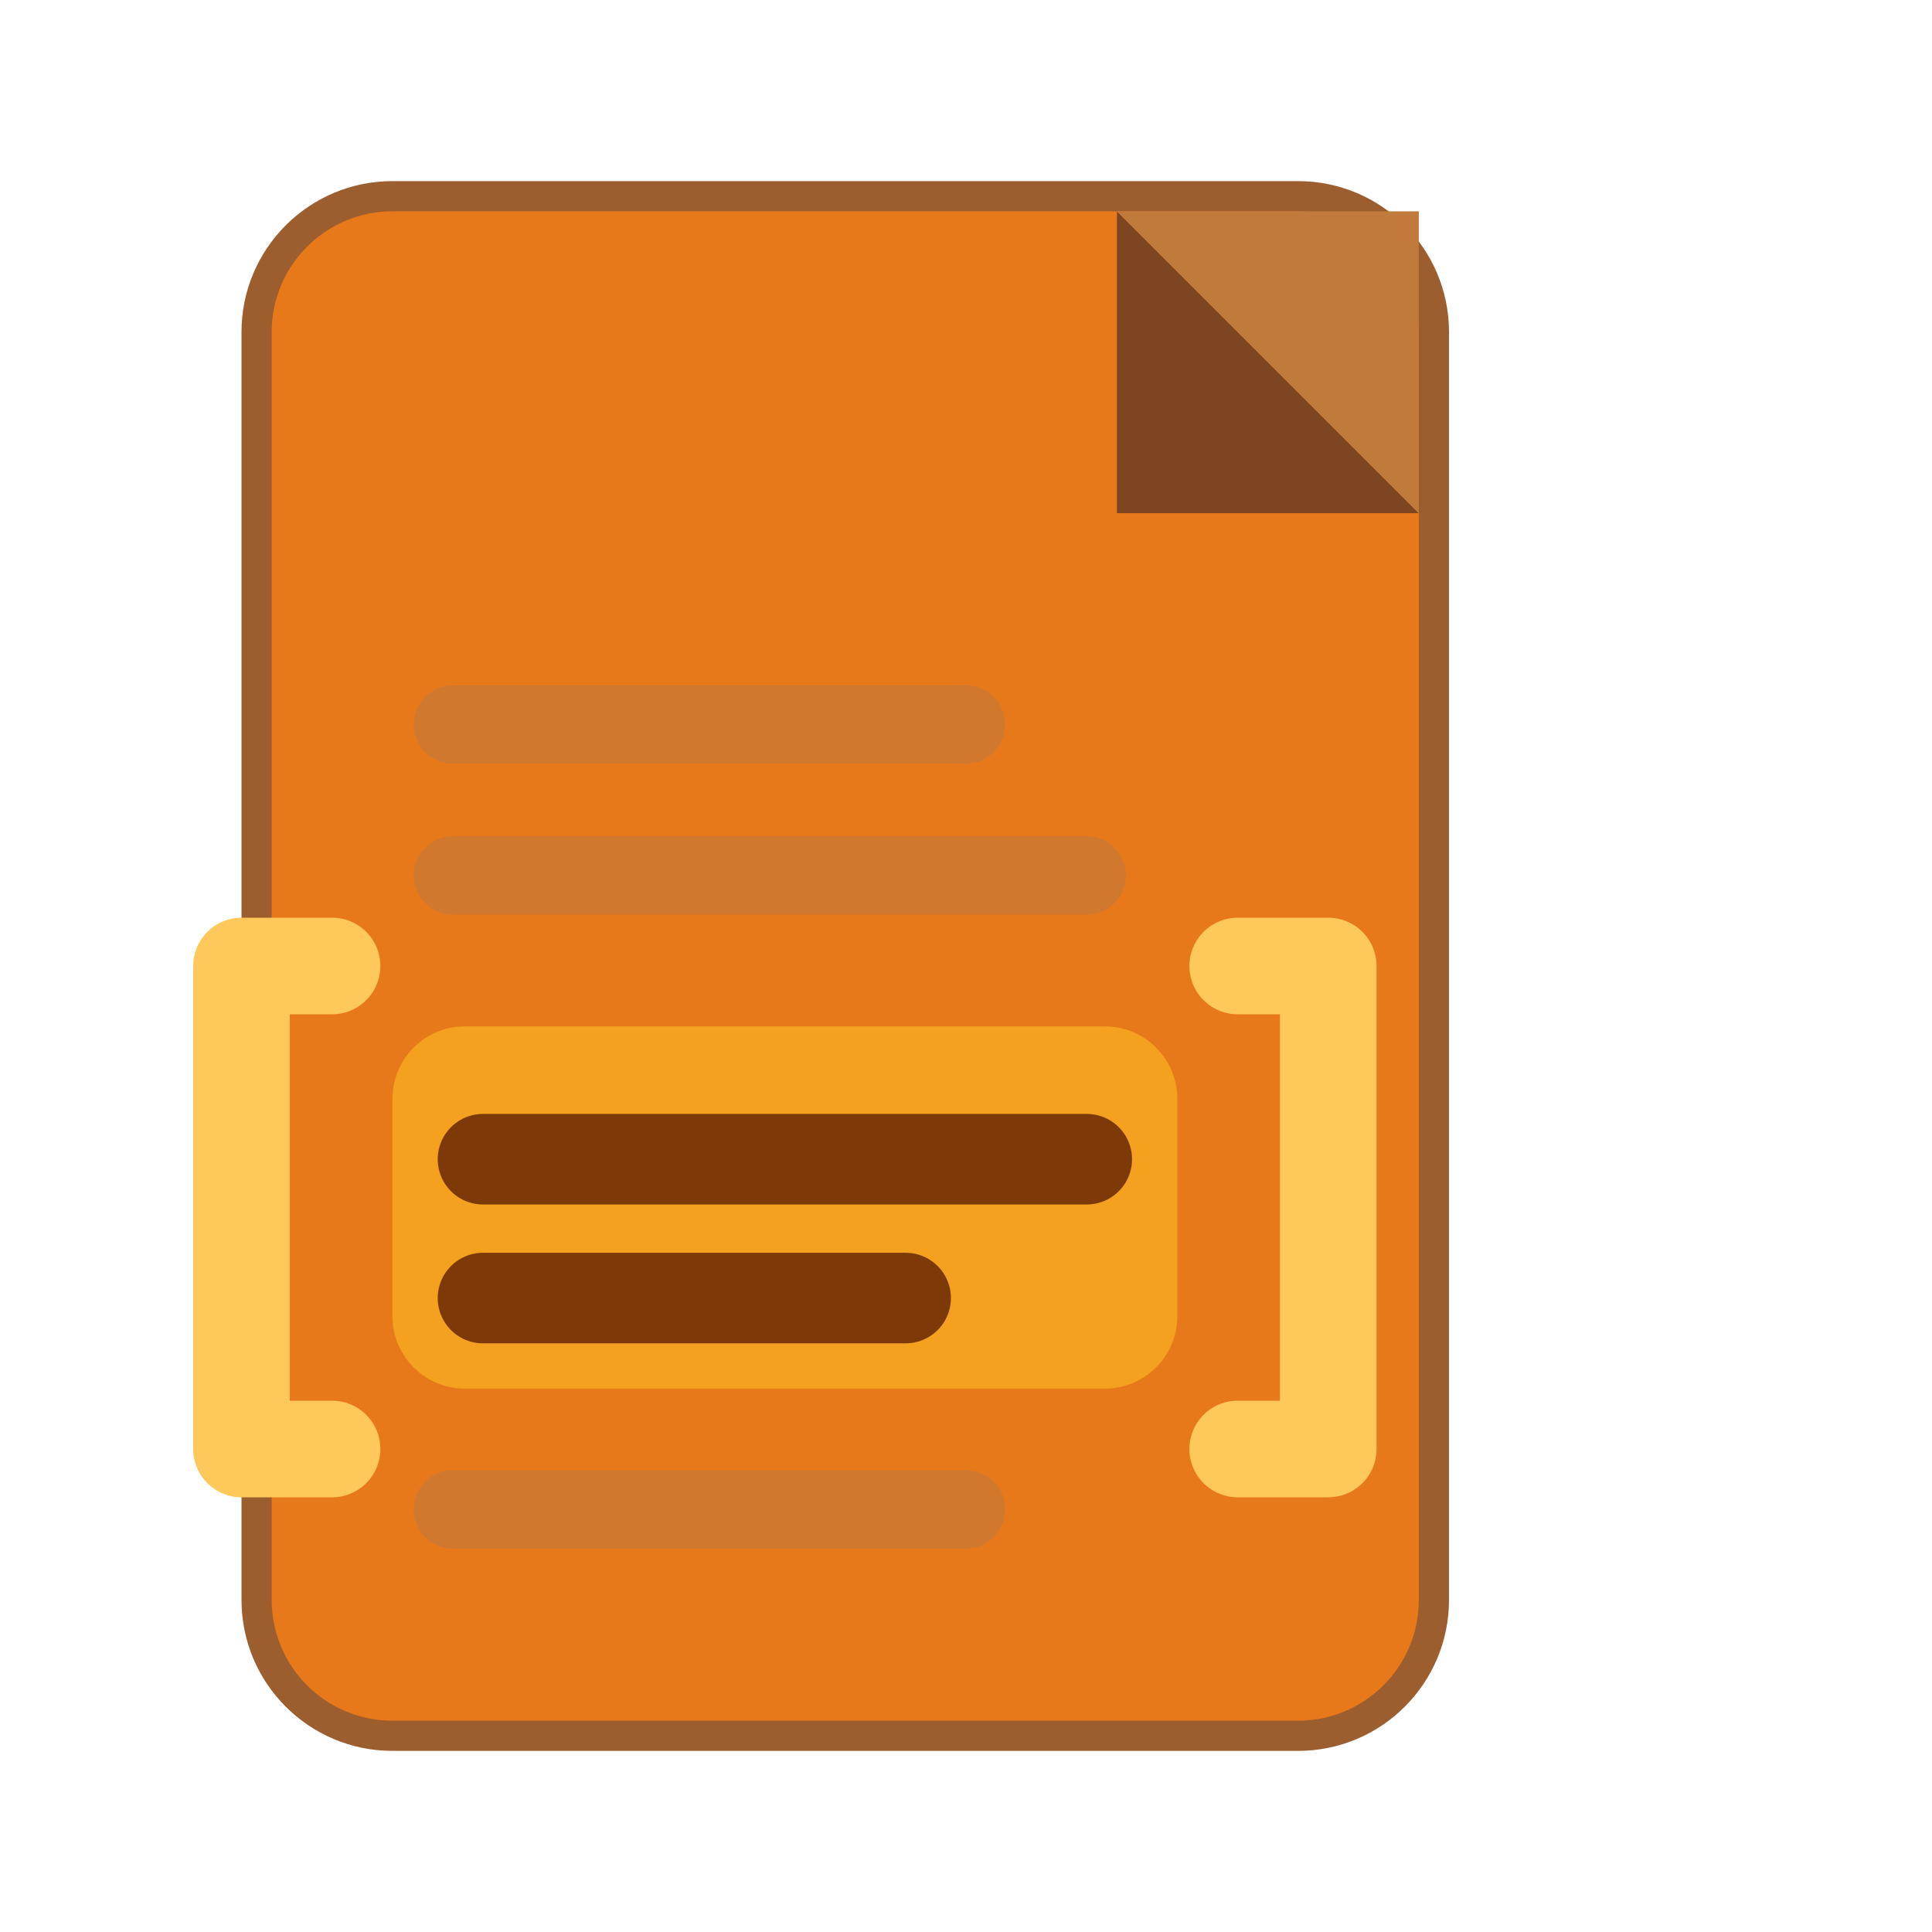
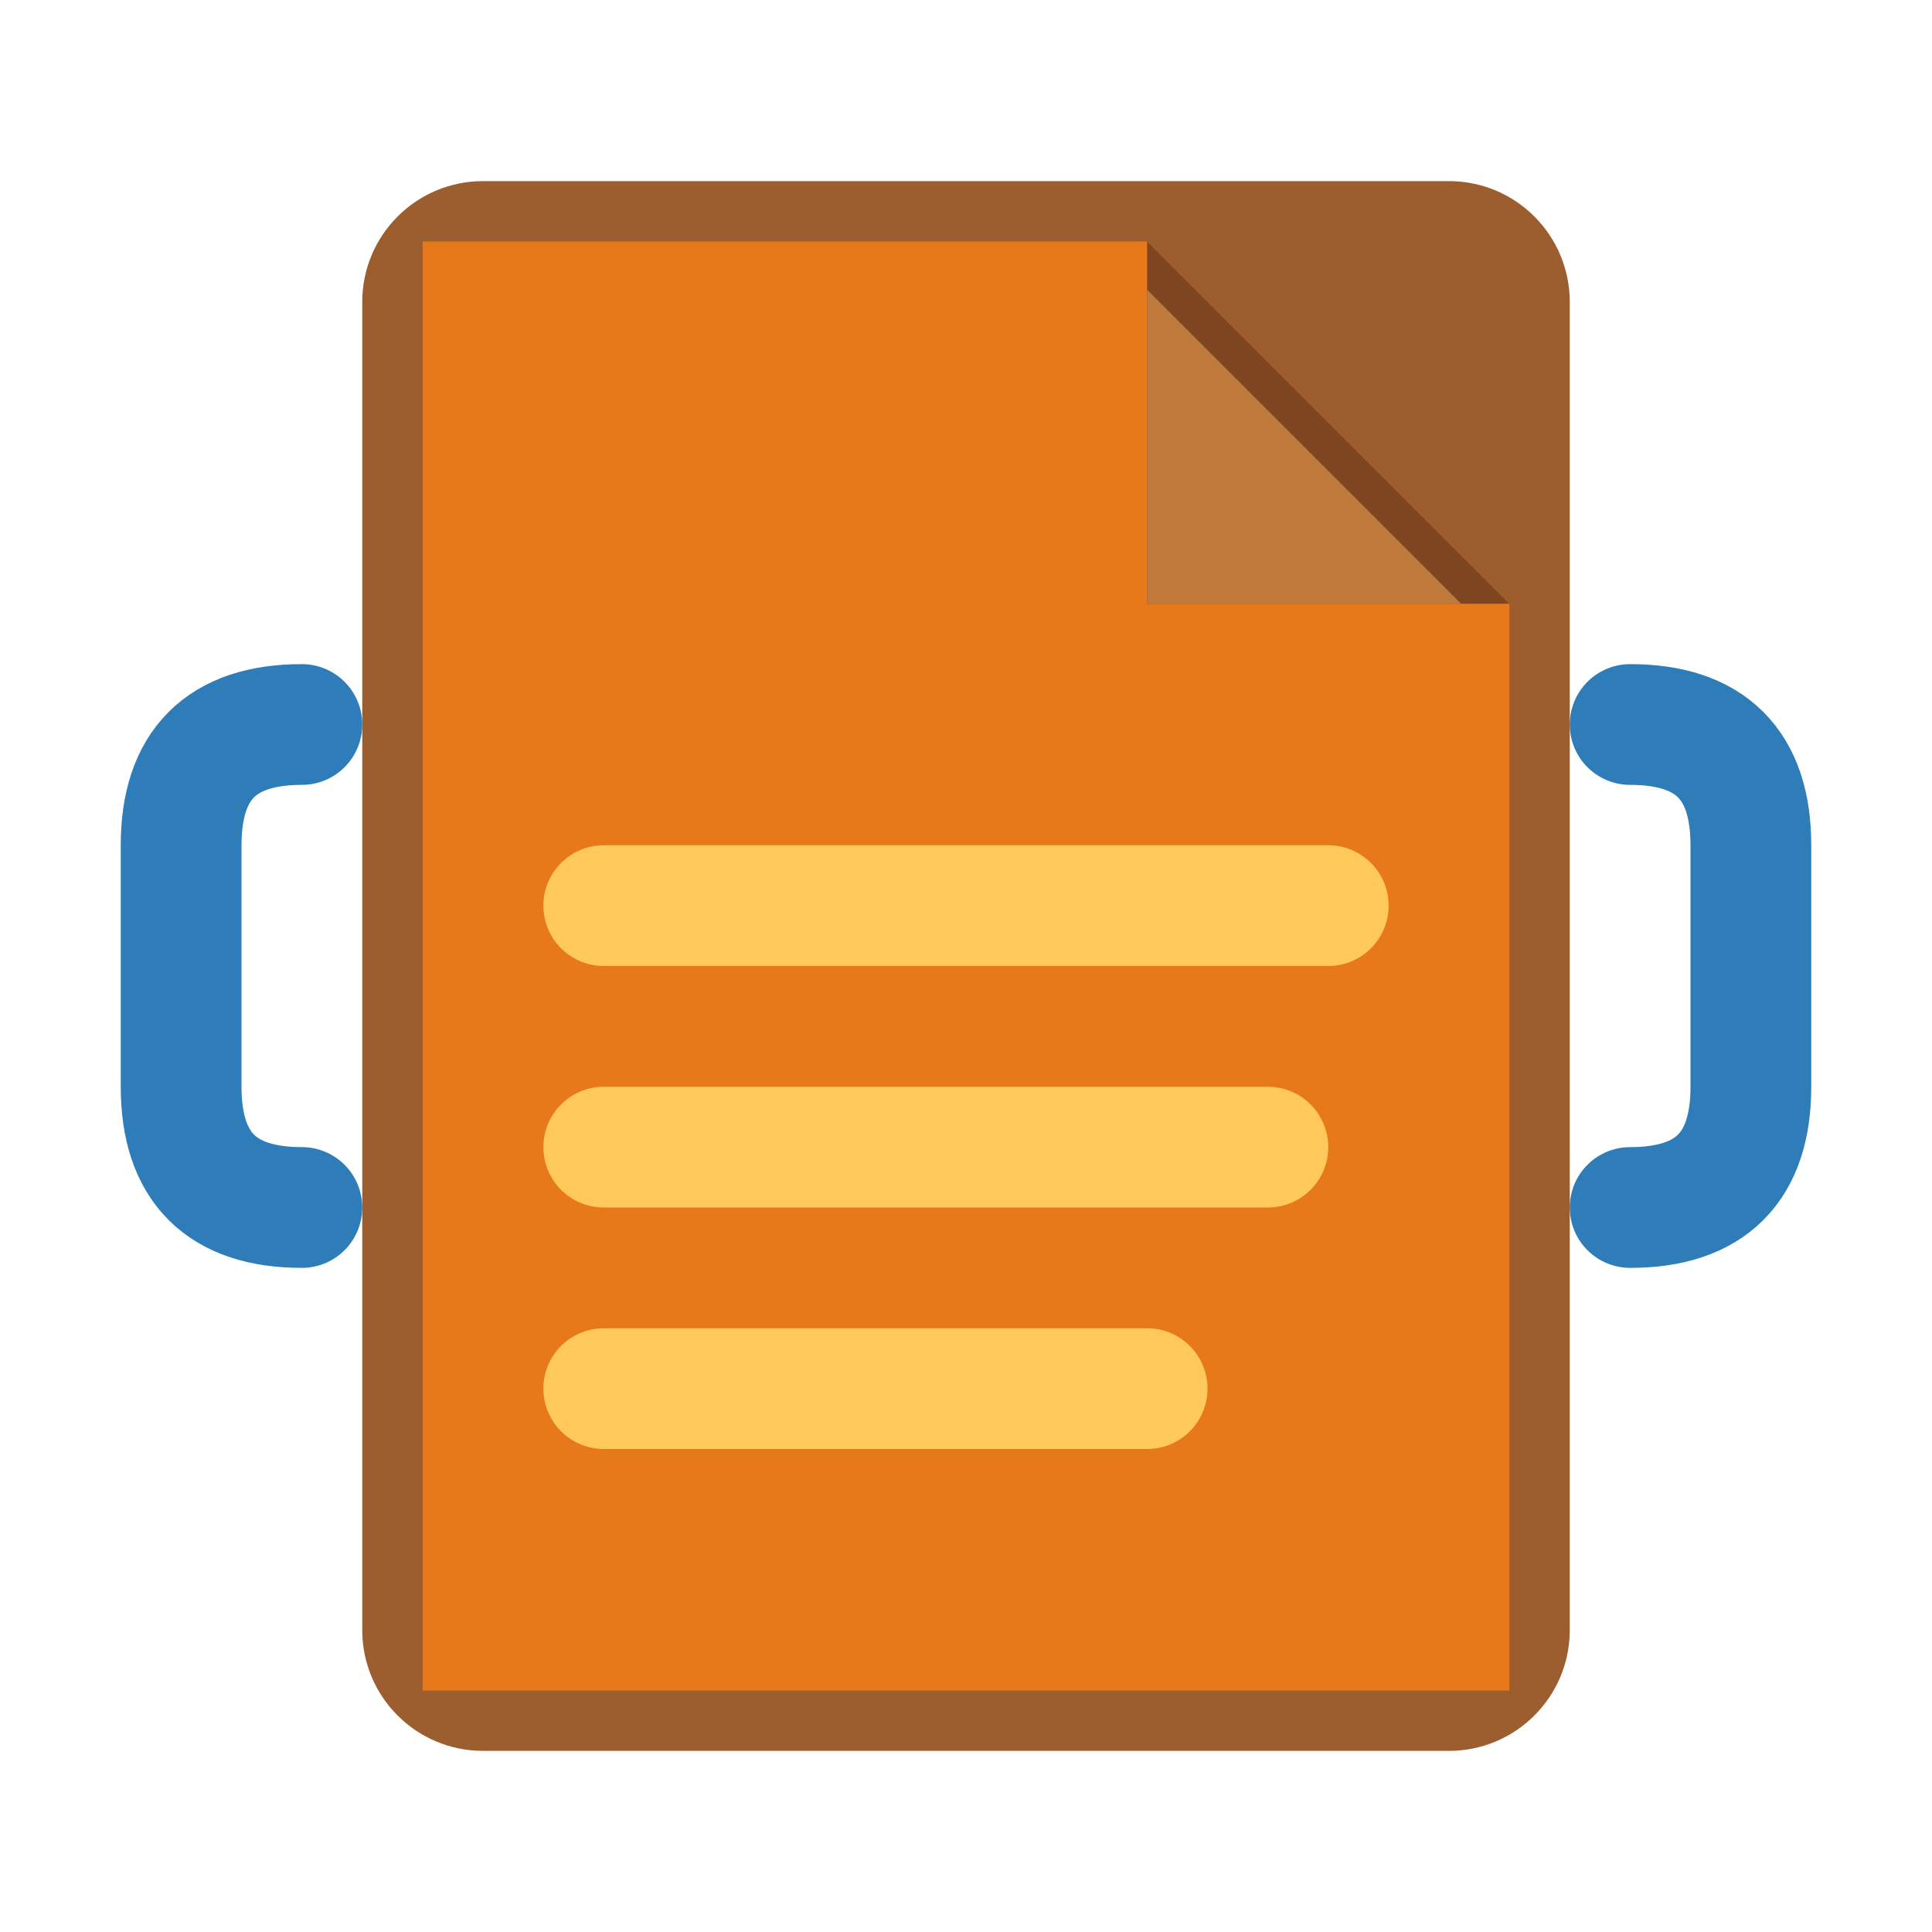
- <svg xmlns="http://www.w3.org/2000/svg" viewBox="0 0 32 32">
-   <rect x="4" y="3" width="20" height="26" rx="2.5" fill="#9C5E2E" />
-   <rect x="4.5" y="3.5" width="19" height="25" rx="2" fill="#E8791A" />
-   <polygon points="18.5,3.5 23.5,8.5 18.5,8.5" fill="#7D4620" />
-   <polygon points="18.5,3.5 23.5,8.5 23.5,3.5" fill="#C07A3C" />
-   <line x1="7.5" y1="12" x2="16" y2="12" stroke="#C07A3C" stroke-width="1.3" stroke-linecap="round" opacity="0.6" />
-   <line x1="7.5" y1="14.5" x2="18" y2="14.5" stroke="#C07A3C" stroke-width="1.3" stroke-linecap="round" opacity="0.6" />
-   <rect x="6.5" y="17" width="13" height="6" rx="1.2" fill="#F5A820" opacity="0.85" />
-   <line x1="8" y1="19.2" x2="18" y2="19.2" stroke="#7D3A08" stroke-width="1.5" stroke-linecap="round" />
-   <line x1="8" y1="21.5" x2="15" y2="21.5" stroke="#7D3A08" stroke-width="1.5" stroke-linecap="round" />
-   <line x1="7.5" y1="25" x2="16" y2="25" stroke="#C07A3C" stroke-width="1.3" stroke-linecap="round" opacity="0.6" />
-   <path d="M 5.5 16 L 4 16 L 4 24 L 5.5 24" fill="none" stroke="#FFC85A" stroke-width="1.6" stroke-linecap="round" stroke-linejoin="round" />
-   <path d="M 20.5 16 L 22 16 L 22 24 L 20.5 24" fill="none" stroke="#FFC85A" stroke-width="1.6" stroke-linecap="round" stroke-linejoin="round" />
+ <svg xmlns="http://www.w3.org/2000/svg" viewBox="0 0 16 16" width="16" height="16">
+   <rect x="3" y="1.5" width="10" height="13" rx="1" fill="#9C5E2E" />
+   <path d="M 3.5 2 L 9.5 2 L 12.5 5 L 12.5 14 L 3.5 14 Z" fill="#E8791A" />
+   <polygon points="9.5,2 12.5,5 9.5,5" fill="#7D4620" />
+   <polygon points="9.5,2.4 12.1,5 9.5,5" fill="#C07A3C" />
+   <line x1="5" y1="7.5" x2="11" y2="7.5" stroke="#FFC85A" stroke-width="1" stroke-linecap="round" />
+   <line x1="5" y1="9.5" x2="10.5" y2="9.5" stroke="#FFC85A" stroke-width="1" stroke-linecap="round" />
+   <line x1="5" y1="11.5" x2="9.5" y2="11.5" stroke="#FFC85A" stroke-width="1" stroke-linecap="round" />
+   <path d="M 2.5 6 Q 1.5 6 1.5 7 L 1.5 9 Q 1.5 10 2.5 10" stroke="#2E7DB8" stroke-width="1" fill="none" stroke-linecap="round" stroke-linejoin="round" />
+   <path d="M 13.5 6 Q 14.5 6 14.5 7 L 14.5 9 Q 14.5 10 13.5 10" stroke="#2E7DB8" stroke-width="1" fill="none" stroke-linecap="round" stroke-linejoin="round" />
</svg>
